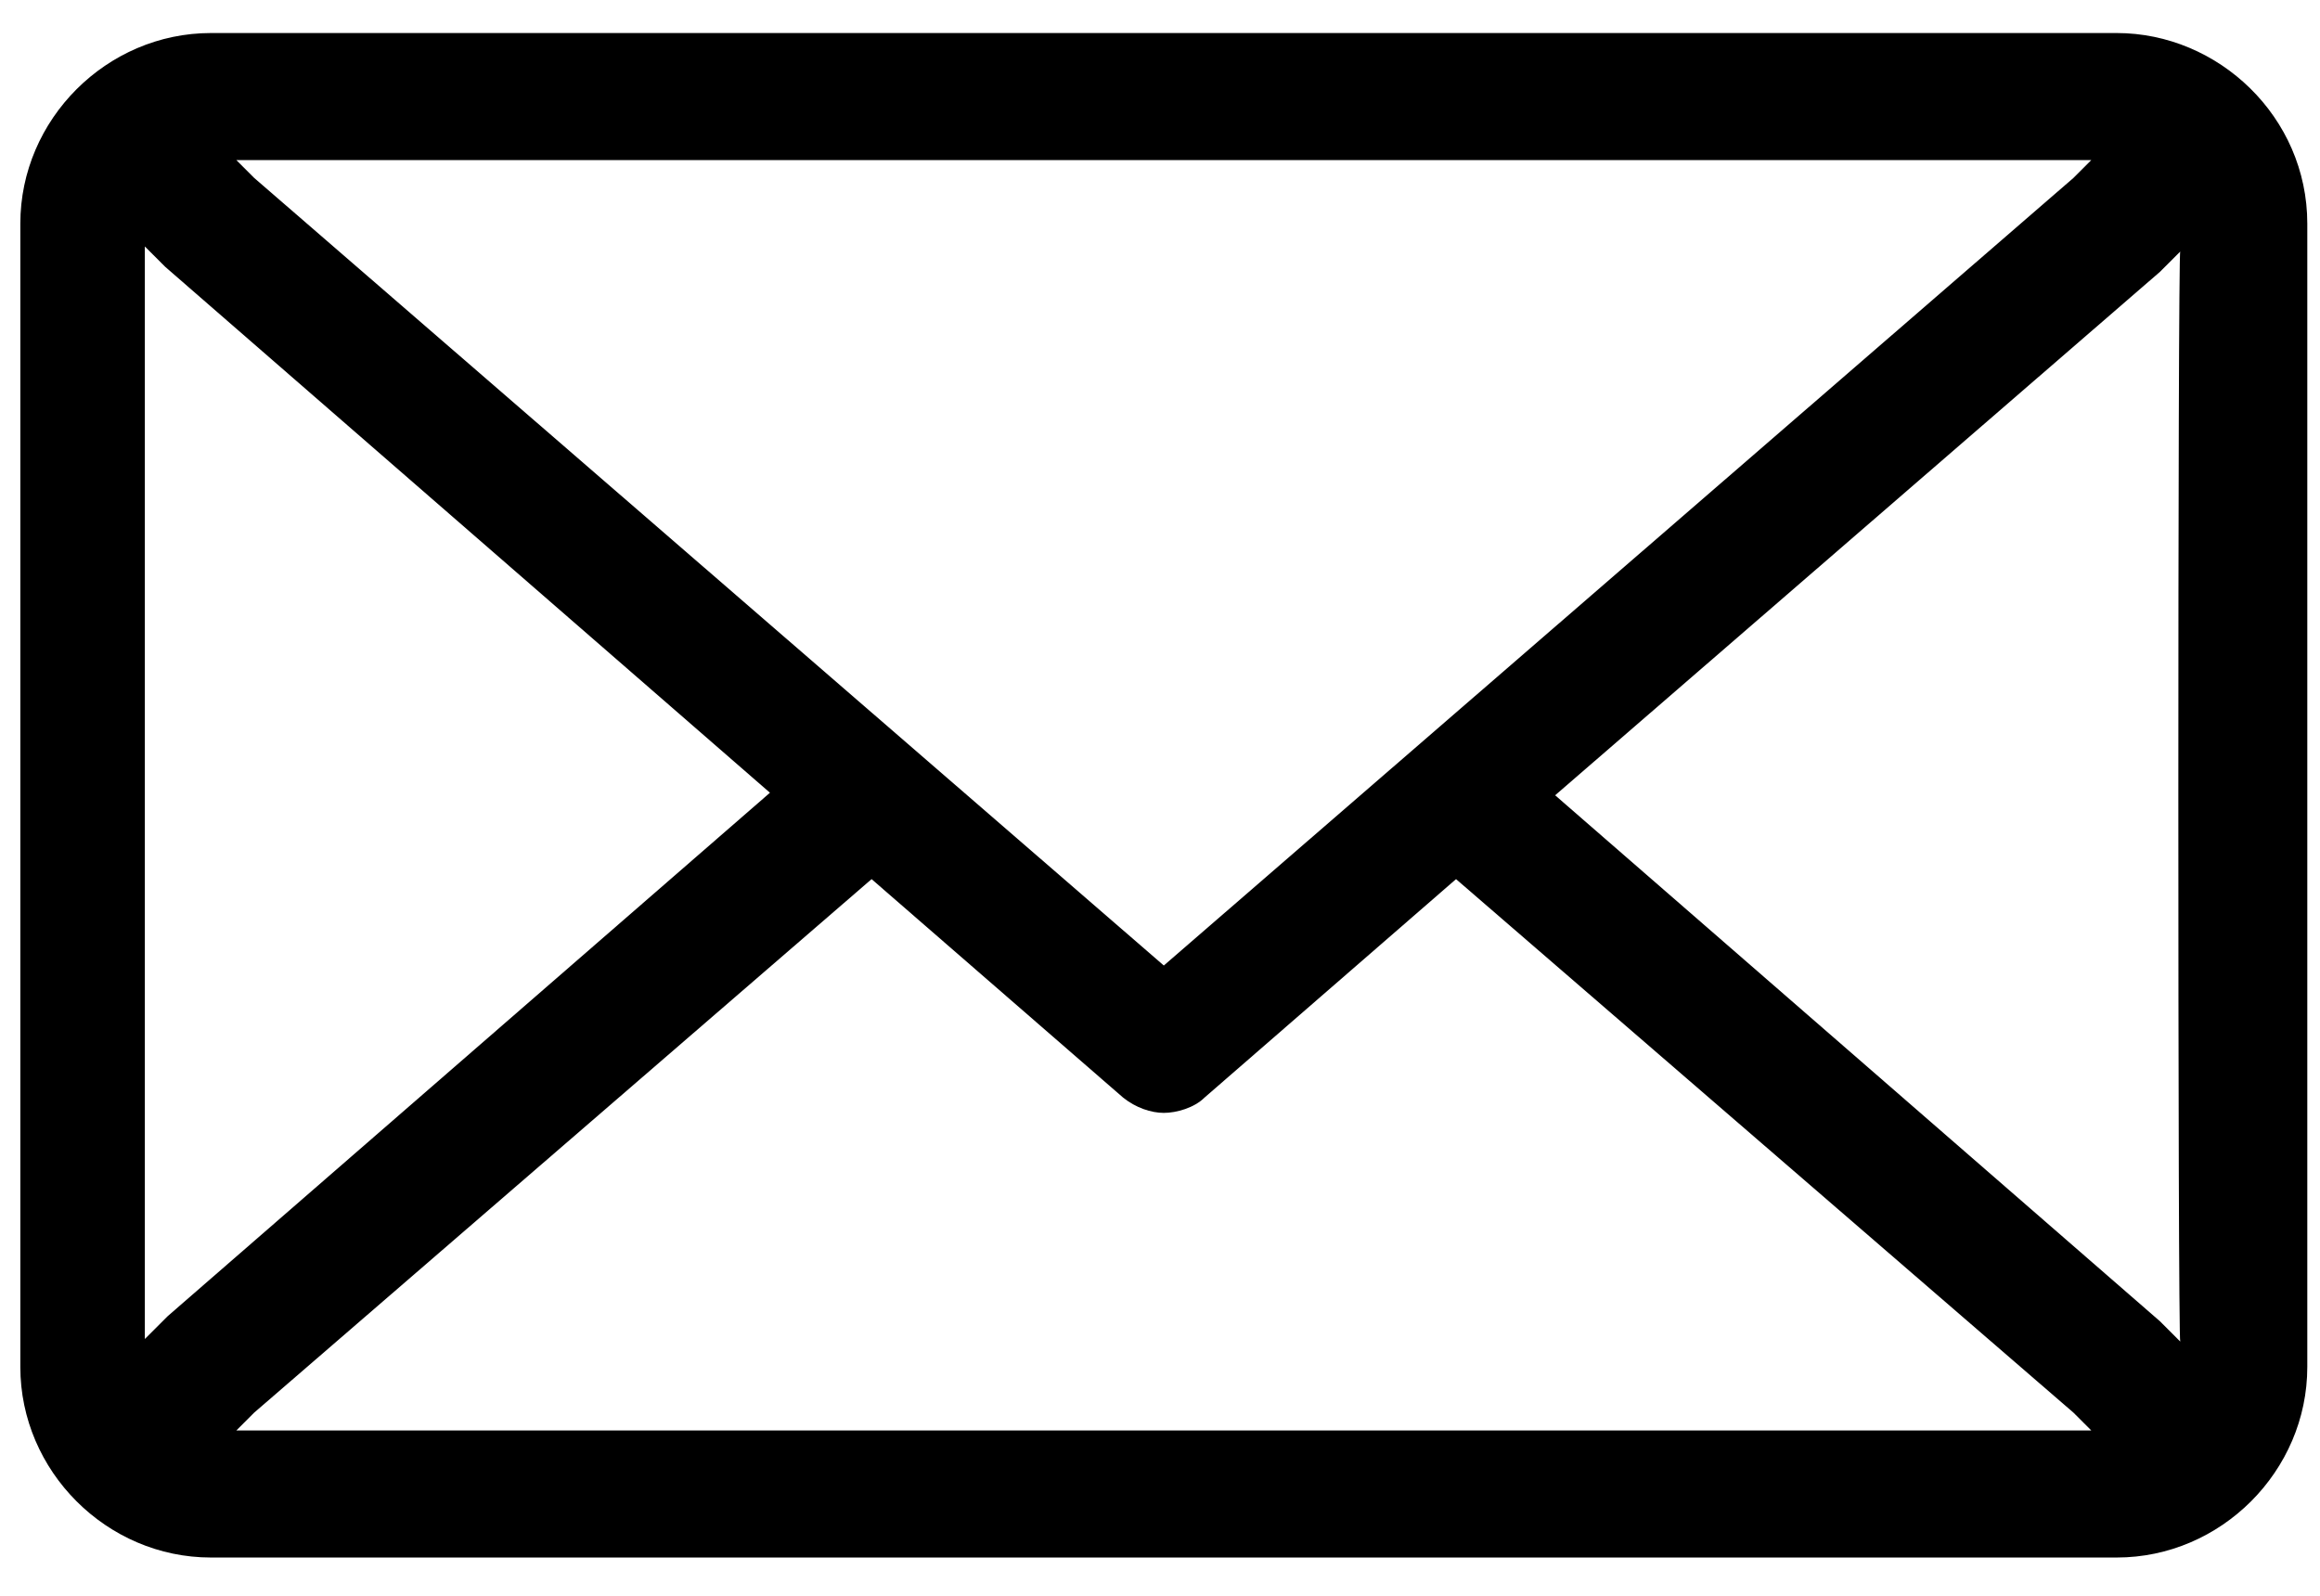
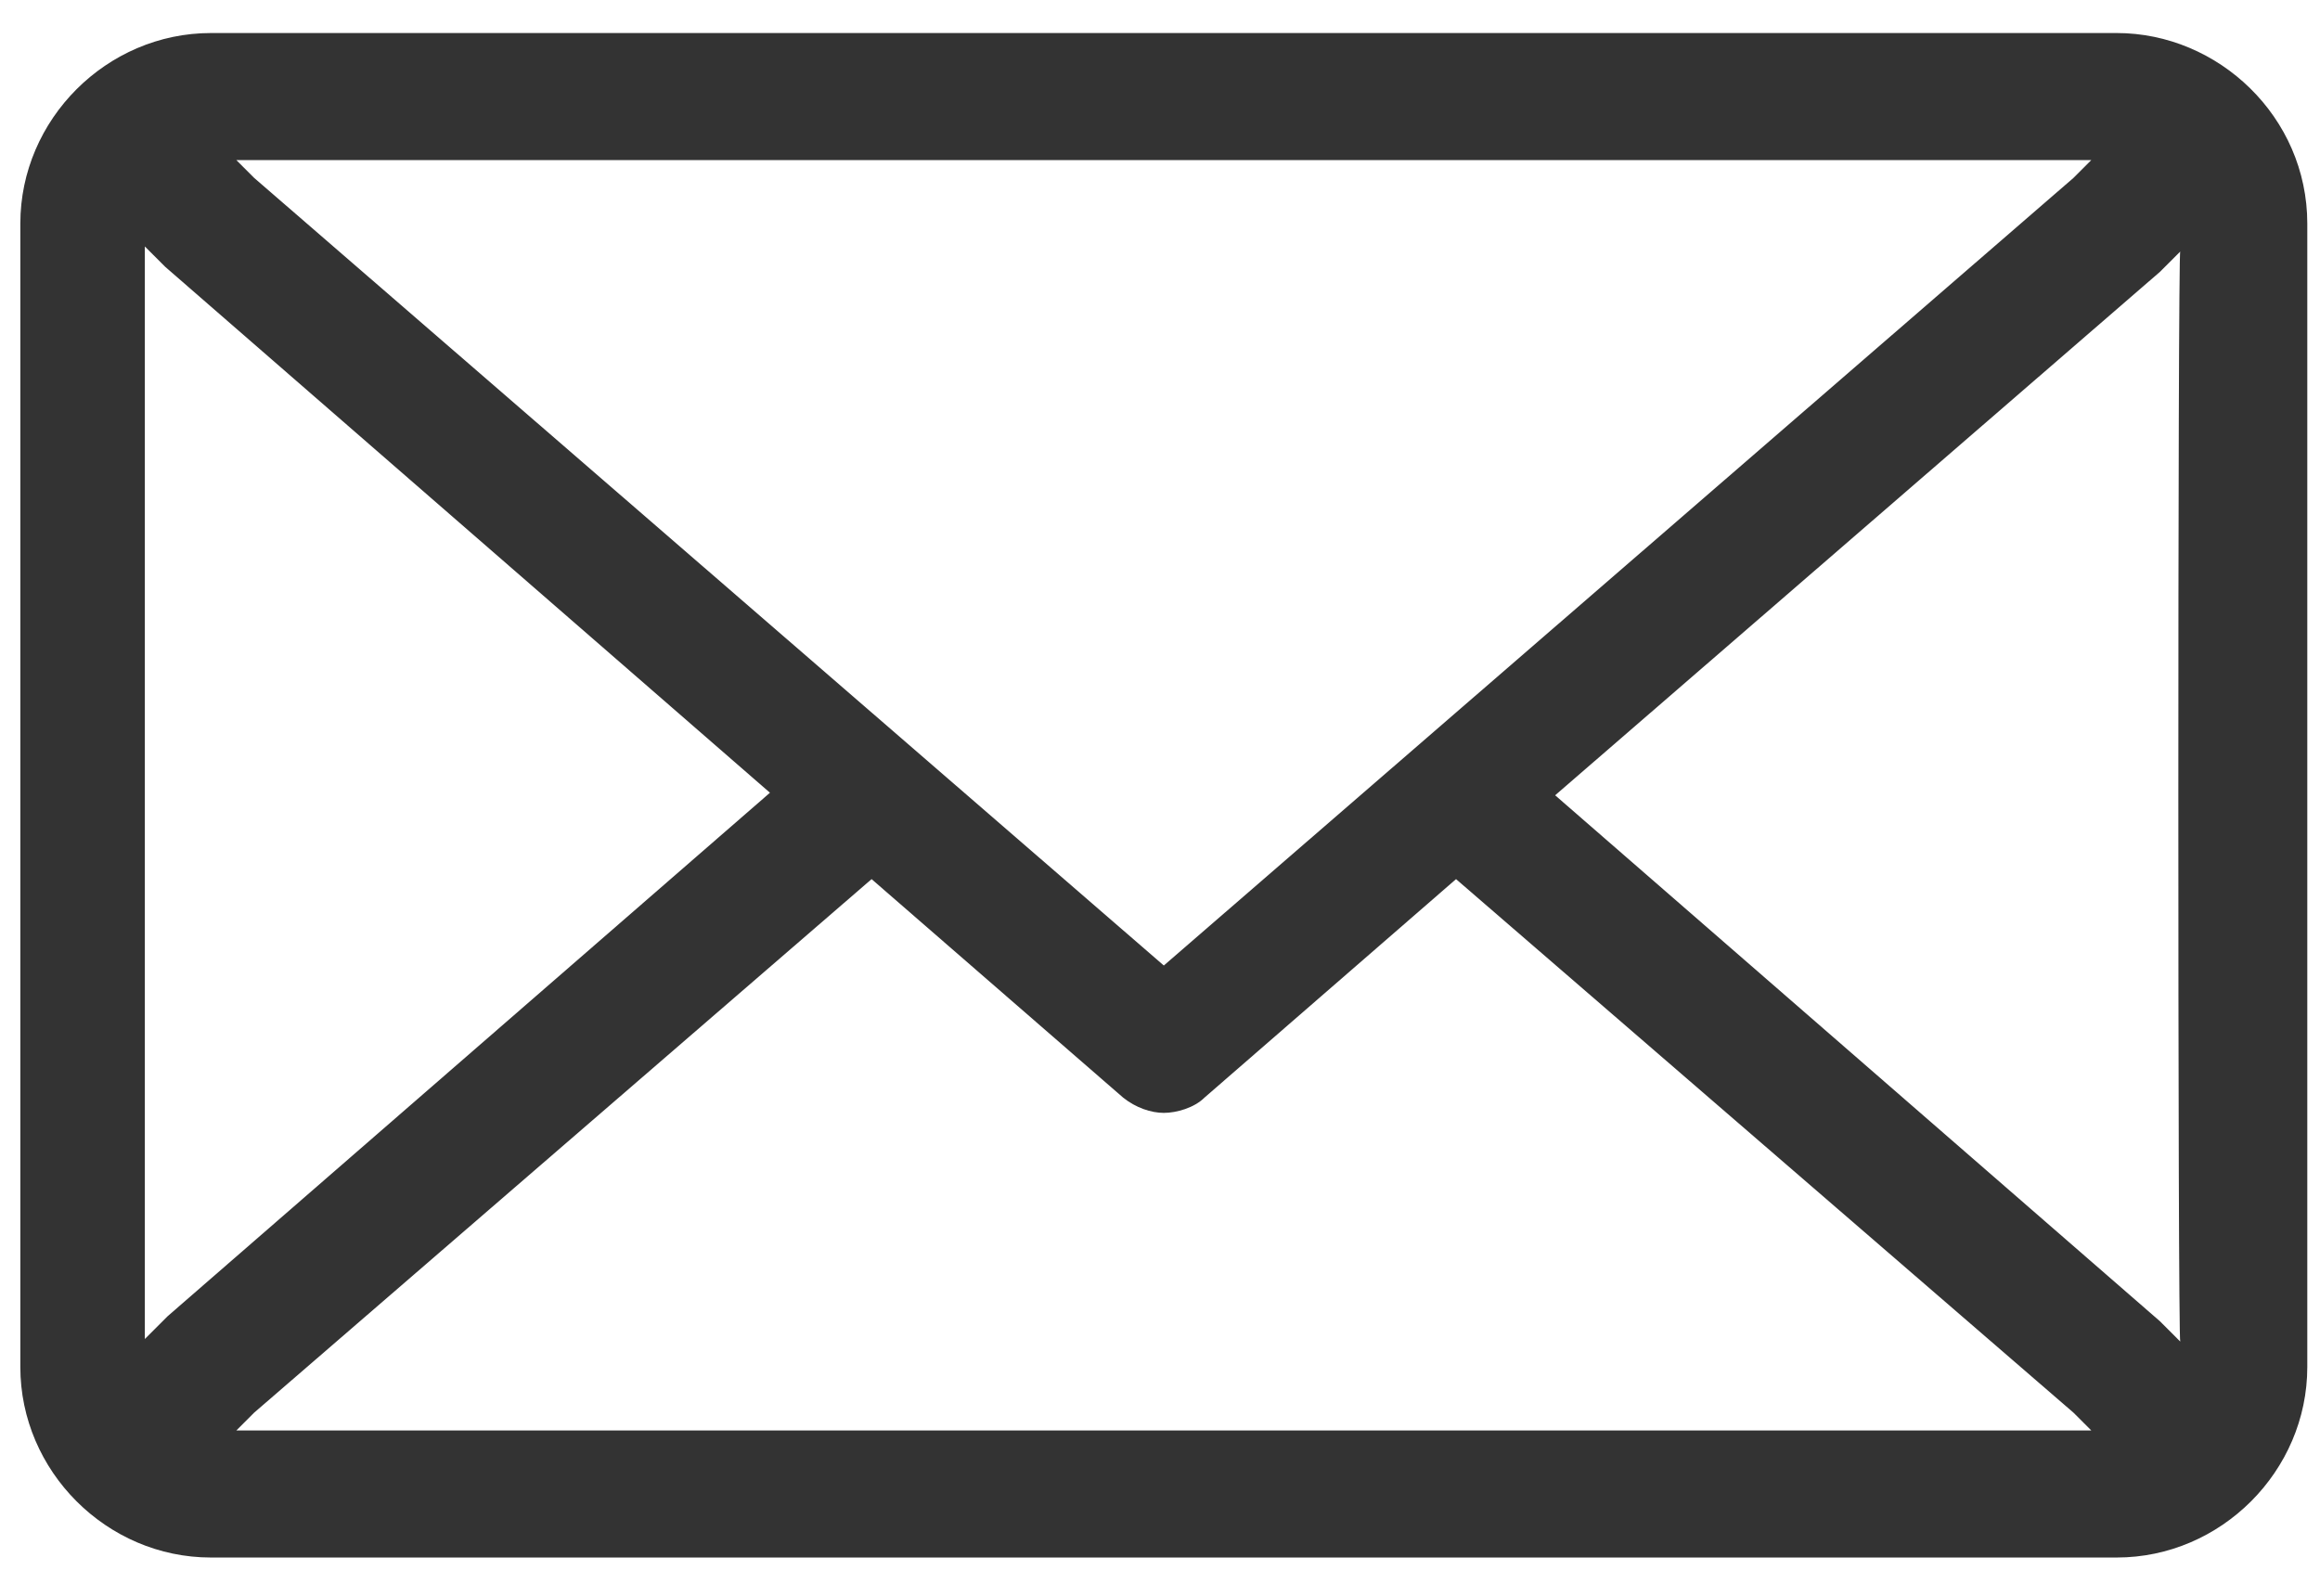
<svg xmlns="http://www.w3.org/2000/svg" version="1.1" id="Layer_1" x="0px" y="0px" width="91.3px" height="62.8px" viewBox="0 0 91.3 62.8" style="enable-background:new 0 0 91.3 62.8;" xml:space="preserve">
-   <path d="M83.3,1.3h-75c-4.1,0-7.5,3.4-7.5,7.5v45c0,4.1,3.4,7.5,7.5,7.5h75c4.1,0,7.5-3.4,7.5-7.5v-45C90.8,4.6,87.3,1.3,83.3,1.3z   M82.3,6.3L81.6,7L45.8,38L10,7L9.3,6.3H82.3z M6.6,51.8l-0.1,0.1l-0.8,0.8v-43l0.7,0.7l0.1,0.1l23.8,20.7L6.6,51.8z M9.3,56.3  l0.7-0.7l24.3-21l9.9,8.6c0.5,0.4,1.1,0.6,1.6,0.6s1.2-0.2,1.6-0.6l9.9-8.6l24.3,21l0.7,0.7H9.3z M85.8,52.8l-0.7-0.7L85,52  L61.2,31.3l23.8-20.6l0.1-0.1l0.7-0.7C85.7,9.8,85.7,52.8,85.8,52.8z" />
+   <style type="text/css">
+ 	.st0{fill:#333333;}
+ </style>
+   <path class="st0" d="M83.3,1.3h-75c-4.1,0-7.5,3.4-7.5,7.5v45c0,4.1,3.4,7.5,7.5,7.5h75c4.1,0,7.5-3.4,7.5-7.5v-45  C90.8,4.6,87.3,1.3,83.3,1.3z M82.3,6.3L81.6,7L45.8,38L10,7L9.3,6.3H82.3z M6.6,51.8L6.6,51.8l-0.9,0.9v-43l0.7,0.7l0.1,0.1  l23.8,20.7L6.6,51.8z M9.3,56.3l0.7-0.7l24.3-21l9.9,8.6c0.5,0.4,1.1,0.6,1.6,0.6s1.2-0.2,1.6-0.6l9.9-8.6l24.3,21l0.7,0.7H9.3z   M85.8,52.8l-0.7-0.7L85,52L61.2,31.3L85,10.7l0.1-0.1l0.7-0.7C85.7,9.8,85.7,52.8,85.8,52.8z" />
</svg>
